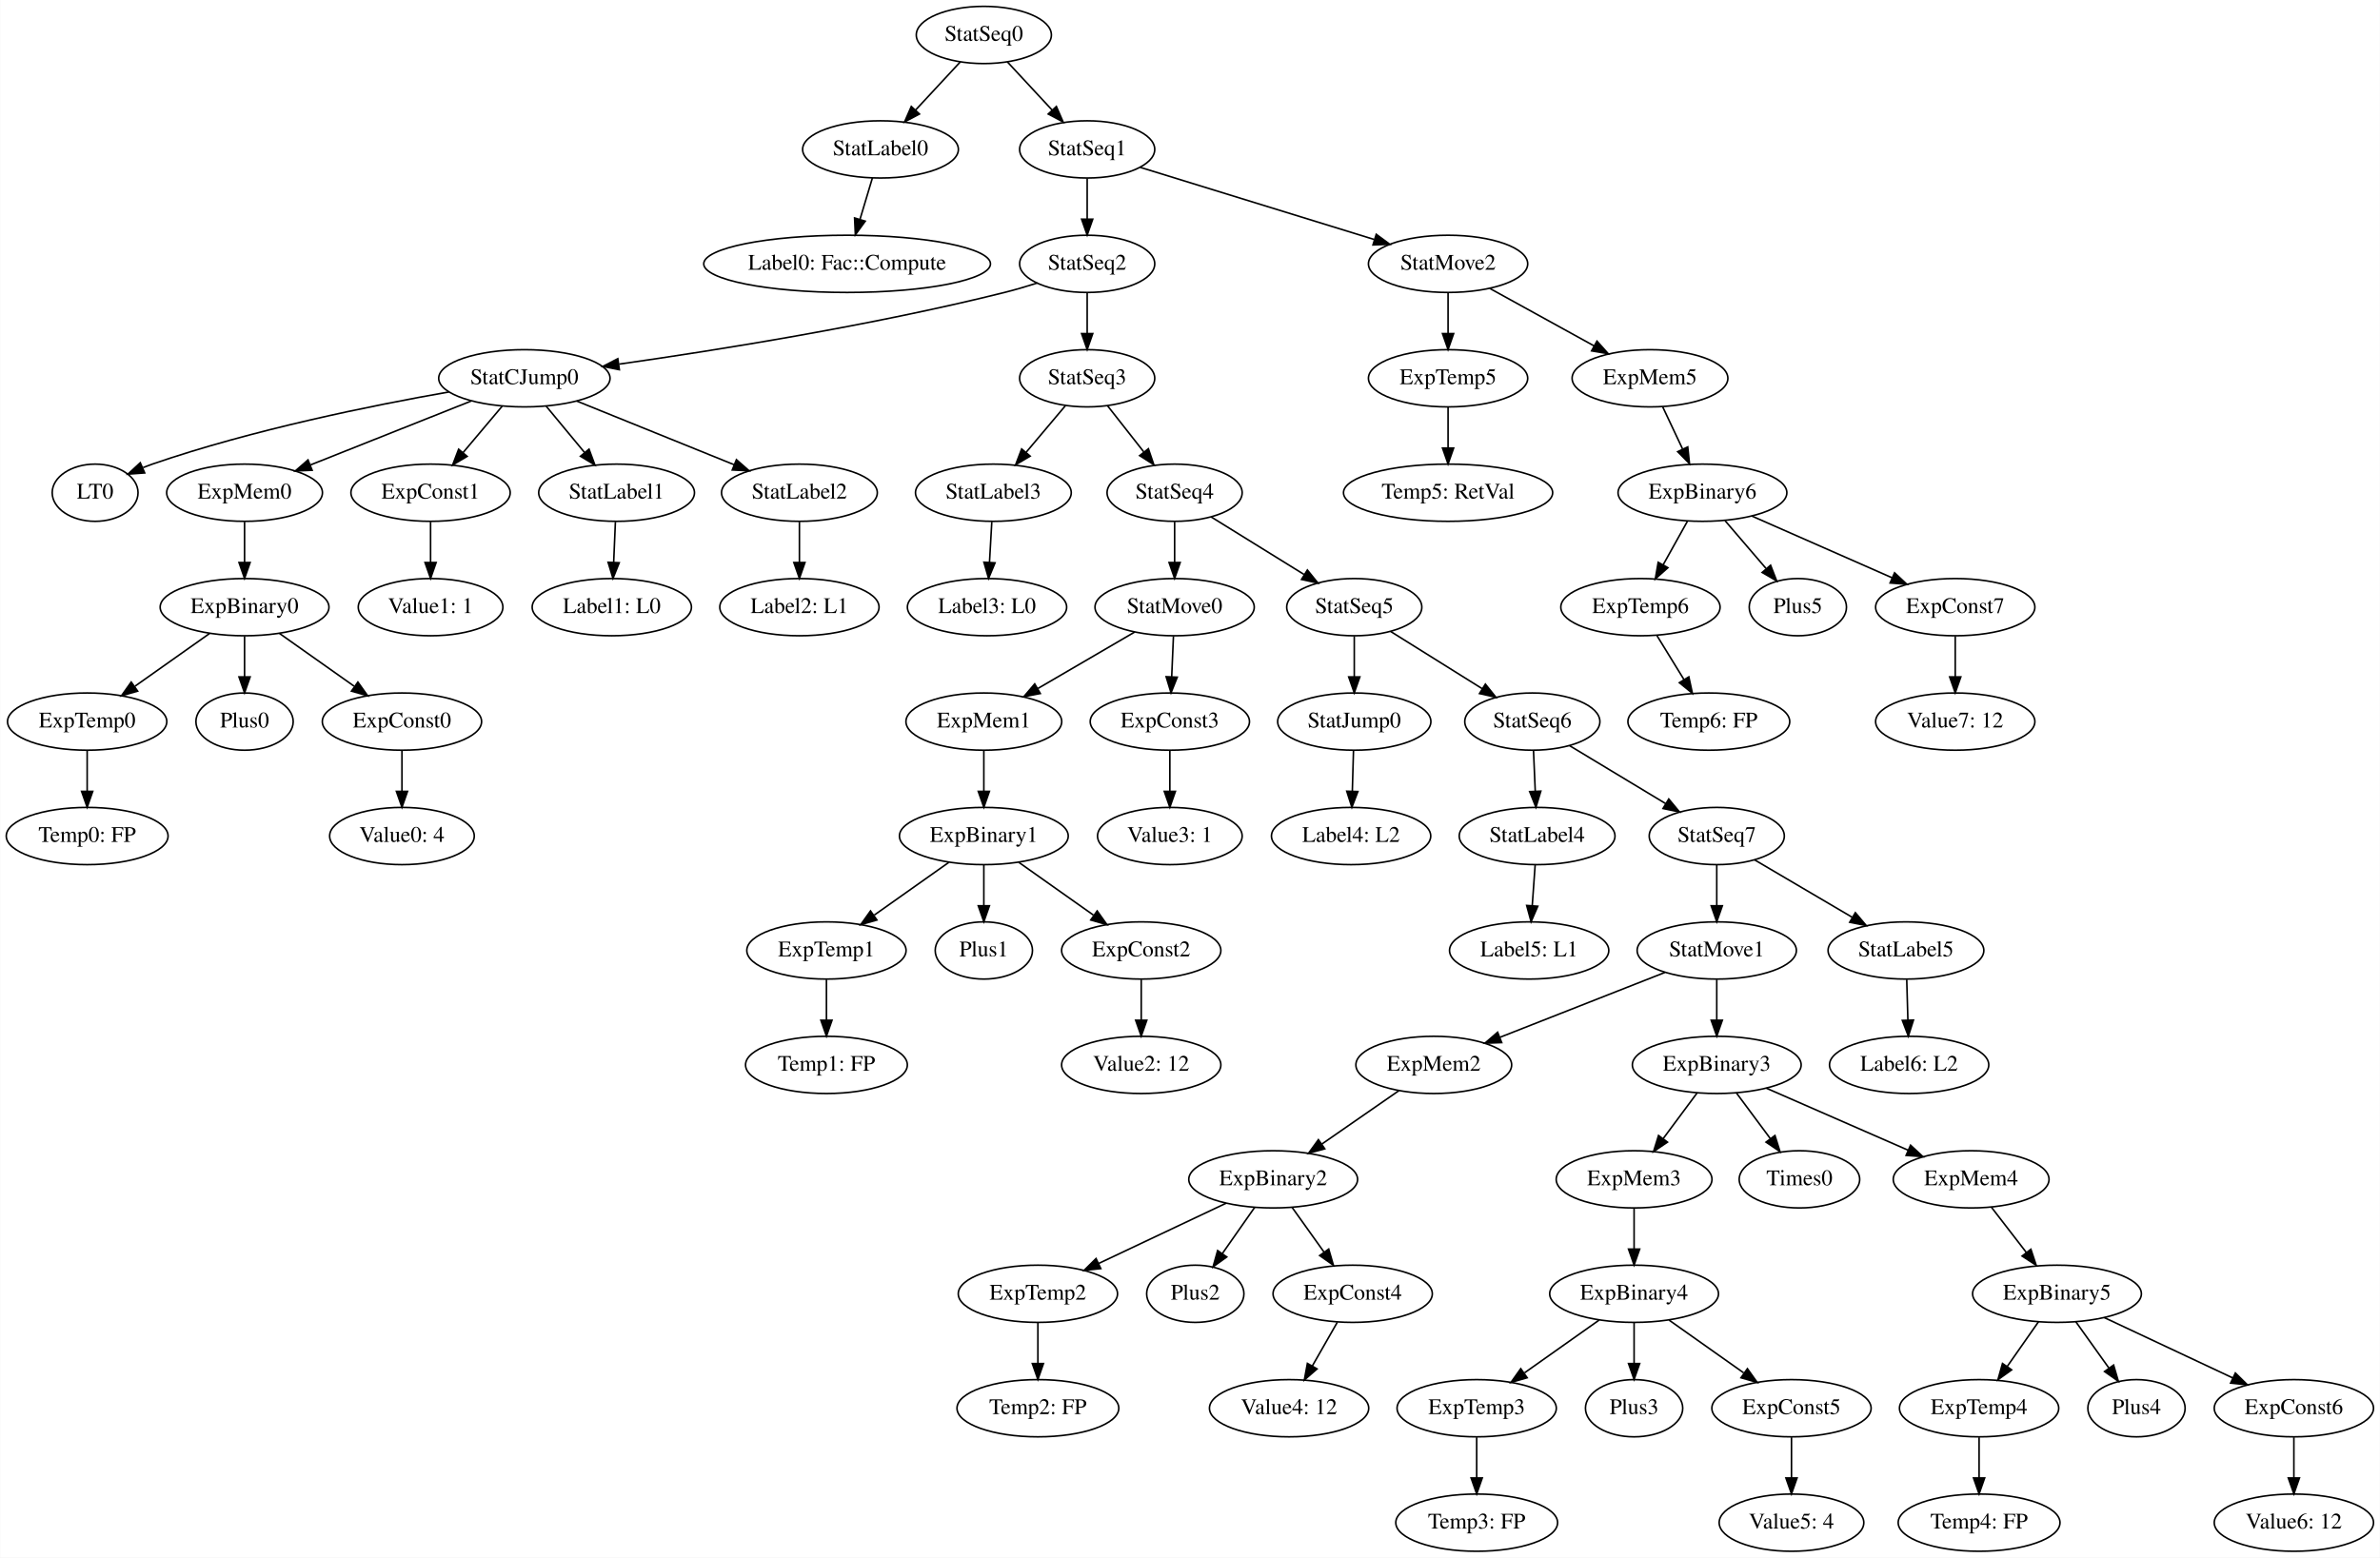
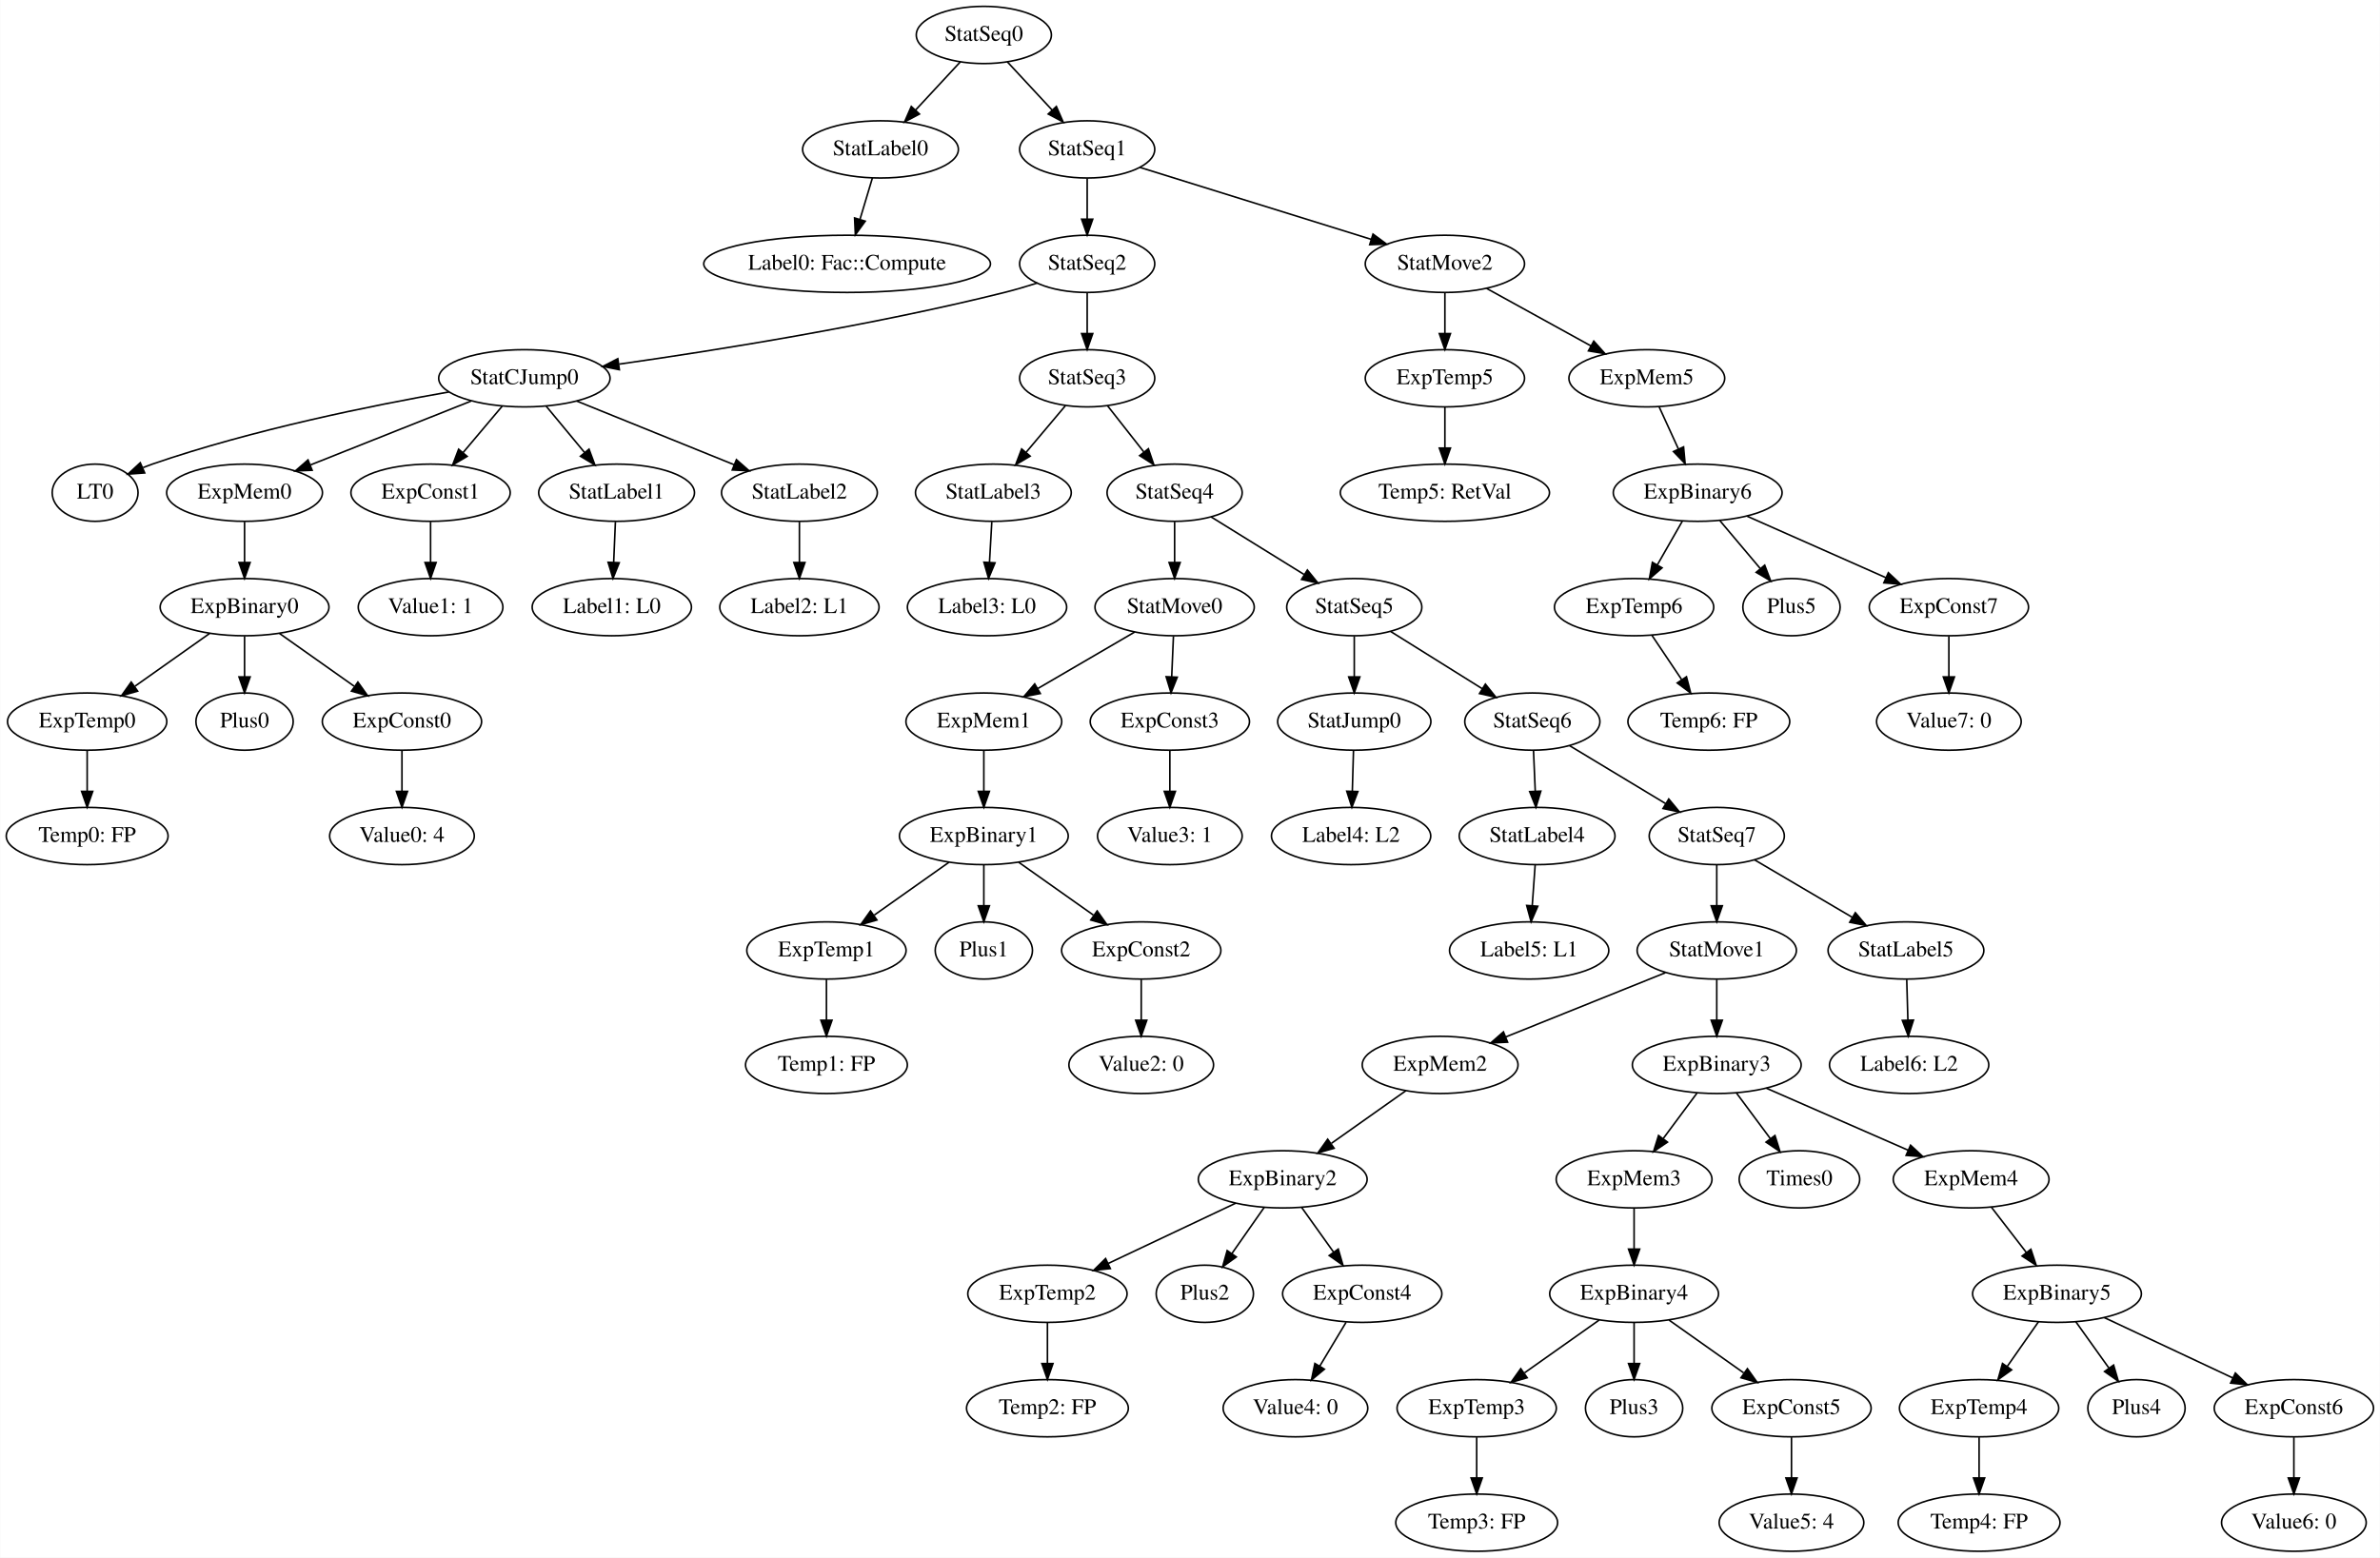
<svg xmlns="http://www.w3.org/2000/svg" width="1497pt" height="980pt" viewBox="0.00 0.00 1496.74 980.00">
  <g id="graph0" class="graph" transform="scale(1 1) rotate(0) translate(4 976)">
    <polygon fill="white" stroke="none" points="-4,4 -4,-976 1492.74,-976 1492.74,4 -4,4" />
    <g id="node1" class="node">
      <ellipse fill="none" stroke="black" cx="325.696" cy="-738" rx="53.891" ry="18" />
      <text text-anchor="middle" x="325.696" y="-734.3" font-family="Times,serif" font-size="14.00">StatCJump0</text>
    </g>
    <g id="node2" class="node">
      <ellipse fill="none" stroke="black" cx="55.696" cy="-666" rx="27" ry="18" />
      <text text-anchor="middle" x="55.696" y="-662.3" font-family="Times,serif" font-size="14.00">LT0</text>
    </g>
    <g id="edge1" class="edge">
      <path fill="none" stroke="black" d="M278.238,-729.393C230.358,-720.993 154.703,-705.72 91.695,-684 89.784,-683.341 87.84,-682.611 85.894,-681.834" />
      <polygon fill="black" stroke="black" points="86.88,-678.447 76.314,-677.679 84.095,-684.869 86.88,-678.447" />
    </g>
    <g id="node3" class="node">
      <ellipse fill="none" stroke="black" cx="149.696" cy="-666" rx="48.993" ry="18" />
      <text text-anchor="middle" x="149.696" y="-662.3" font-family="Times,serif" font-size="14.00">ExpMem0</text>
    </g>
    <g id="edge2" class="edge">
      <path fill="none" stroke="black" d="M292.177,-723.669C263.468,-712.251 222.005,-695.76 191.203,-683.509" />
      <polygon fill="black" stroke="black" points="192.192,-680.136 181.607,-679.692 189.605,-686.64 192.192,-680.136" />
    </g>
    <g id="node4" class="node">
      <ellipse fill="none" stroke="black" cx="266.696" cy="-666" rx="50.091" ry="18" />
      <text text-anchor="middle" x="266.696" y="-662.3" font-family="Times,serif" font-size="14.00">ExpConst1</text>
    </g>
    <g id="edge3" class="edge">
      <path fill="none" stroke="black" d="M311.713,-720.411C304.366,-711.693 295.222,-700.845 287.099,-691.208" />
      <polygon fill="black" stroke="black" points="289.698,-688.861 280.577,-683.47 284.346,-693.372 289.698,-688.861" />
    </g>
    <g id="node5" class="node">
      <ellipse fill="none" stroke="black" cx="383.696" cy="-666" rx="48.993" ry="18" />
      <text text-anchor="middle" x="383.696" y="-662.3" font-family="Times,serif" font-size="14.00">StatLabel1</text>
    </g>
    <g id="edge4" class="edge">
      <path fill="none" stroke="black" d="M339.441,-720.411C346.664,-711.693 355.652,-700.845 363.638,-691.208" />
      <polygon fill="black" stroke="black" points="366.364,-693.403 370.049,-683.47 360.974,-688.937 366.364,-693.403" />
    </g>
    <g id="node6" class="node">
      <ellipse fill="none" stroke="black" cx="498.696" cy="-666" rx="48.993" ry="18" />
      <text text-anchor="middle" x="498.696" y="-662.3" font-family="Times,serif" font-size="14.00">StatLabel2</text>
    </g>
    <g id="edge5" class="edge">
      <path fill="none" stroke="black" d="M358.643,-723.669C386.774,-712.286 427.363,-695.863 457.61,-683.624" />
      <polygon fill="black" stroke="black" points="459.081,-686.805 467.039,-679.809 456.456,-680.316 459.081,-686.805" />
    </g>
    <g id="node41" class="node">
      <ellipse fill="none" stroke="black" cx="149.696" cy="-594" rx="53.091" ry="18" />
      <text text-anchor="middle" x="149.696" y="-590.3" font-family="Times,serif" font-size="14.00">ExpBinary0</text>
    </g>
    <g id="edge40" class="edge">
      <path fill="none" stroke="black" d="M149.696,-647.697C149.696,-639.983 149.696,-630.712 149.696,-622.112" />
      <polygon fill="black" stroke="black" points="153.196,-622.104 149.696,-612.104 146.196,-622.104 153.196,-622.104" />
    </g>
    <g id="node51" class="node">
      <ellipse fill="none" stroke="black" cx="266.696" cy="-594" rx="45.492" ry="18" />
      <text text-anchor="middle" x="266.696" y="-590.3" font-family="Times,serif" font-size="14.00">Value1: 1</text>
    </g>
    <g id="edge44" class="edge">
      <path fill="none" stroke="black" d="M266.696,-647.697C266.696,-639.983 266.696,-630.712 266.696,-622.112" />
      <polygon fill="black" stroke="black" points="270.196,-622.104 266.696,-612.104 263.196,-622.104 270.196,-622.104" />
    </g>
    <g id="node19" class="node">
      <ellipse fill="none" stroke="black" cx="380.696" cy="-594" rx="50.091" ry="18" />
      <text text-anchor="middle" x="380.696" y="-590.3" font-family="Times,serif" font-size="14.00">Label1: L0</text>
    </g>
    <g id="edge13" class="edge">
      <path fill="none" stroke="black" d="M382.954,-647.697C382.623,-639.983 382.226,-630.712 381.857,-622.112" />
      <polygon fill="black" stroke="black" points="385.354,-621.945 381.429,-612.104 378.36,-622.245 385.354,-621.945" />
    </g>
    <g id="node35" class="node">
      <ellipse fill="none" stroke="black" cx="498.696" cy="-594" rx="50.091" ry="18" />
      <text text-anchor="middle" x="498.696" y="-590.3" font-family="Times,serif" font-size="14.00">Label2: L1</text>
    </g>
    <g id="edge28" class="edge">
      <path fill="none" stroke="black" d="M498.696,-647.697C498.696,-639.983 498.696,-630.712 498.696,-622.112" />
      <polygon fill="black" stroke="black" points="502.196,-622.104 498.696,-612.104 495.196,-622.104 502.196,-622.104" />
    </g>
    <g id="node7" class="node">
      <ellipse fill="none" stroke="black" cx="1075.7" cy="-378" rx="50.091" ry="18" />
      <text text-anchor="middle" x="1075.7" y="-374.3" font-family="Times,serif" font-size="14.00">StatMove1</text>
    </g>
    <g id="node8" class="node">
-       <ellipse fill="none" stroke="black" cx="897.696" cy="-306" rx="48.993" ry="18" />
-       <text text-anchor="middle" x="897.696" y="-302.3" font-family="Times,serif" font-size="14.00">ExpMem2</text>
+       <ellipse fill="none" stroke="black" cx="901.696" cy="-306" rx="48.993" ry="18" />
+       <text text-anchor="middle" x="901.696" y="-302.3" font-family="Times,serif" font-size="14.00">ExpMem2</text>
    </g>
    <g id="edge6" class="edge">
-       <path fill="none" stroke="black" d="M1043.05,-364.161C1013.85,-352.679 970.909,-335.792 939.266,-323.348" />
-       <polygon fill="black" stroke="black" points="940.424,-320.042 929.837,-319.64 937.862,-326.557 940.424,-320.042" />
+       <path fill="none" stroke="black" d="M1043.38,-363.998C1015.09,-352.617 973.824,-336.017 943.118,-323.664" />
+       <polygon fill="black" stroke="black" points="944.133,-320.3 933.549,-319.815 941.52,-326.794 944.133,-320.3" />
    </g>
    <g id="node9" class="node">
      <ellipse fill="none" stroke="black" cx="1075.7" cy="-306" rx="53.091" ry="18" />
      <text text-anchor="middle" x="1075.7" y="-302.3" font-family="Times,serif" font-size="14.00">ExpBinary3</text>
    </g>
    <g id="edge7" class="edge">
      <path fill="none" stroke="black" d="M1075.7,-359.697C1075.7,-351.983 1075.7,-342.712 1075.7,-334.112" />
      <polygon fill="black" stroke="black" points="1079.2,-334.104 1075.7,-324.104 1072.2,-334.104 1079.2,-334.104" />
    </g>
    <g id="node20" class="node">
-       <ellipse fill="none" stroke="black" cx="796.696" cy="-234" rx="53.091" ry="18" />
-       <text text-anchor="middle" x="796.696" y="-230.3" font-family="Times,serif" font-size="14.00">ExpBinary2</text>
+       <ellipse fill="none" stroke="black" cx="802.696" cy="-234" rx="53.091" ry="18" />
+       <text text-anchor="middle" x="802.696" y="-230.3" font-family="Times,serif" font-size="14.00">ExpBinary2</text>
    </g>
    <g id="edge14" class="edge">
-       <path fill="none" stroke="black" d="M875.78,-289.811C861.584,-279.972 842.894,-267.019 827.248,-256.175" />
-       <polygon fill="black" stroke="black" points="829.13,-253.221 818.917,-250.401 825.142,-258.974 829.13,-253.221" />
+       <path fill="none" stroke="black" d="M880.214,-289.811C866.523,-280.13 848.568,-267.435 833.386,-256.7" />
+       <polygon fill="black" stroke="black" points="835.006,-253.56 824.821,-250.644 830.965,-259.275 835.006,-253.56" />
    </g>
    <g id="node44" class="node">
      <ellipse fill="none" stroke="black" cx="1235.7" cy="-234" rx="48.993" ry="18" />
      <text text-anchor="middle" x="1235.7" y="-230.3" font-family="Times,serif" font-size="14.00">ExpMem4</text>
    </g>
    <g id="edge68" class="edge">
      <path fill="none" stroke="black" d="M1106.92,-291.337C1132.39,-280.197 1168.51,-264.393 1196.02,-252.358" />
      <polygon fill="black" stroke="black" points="1197.6,-255.487 1205.36,-248.272 1194.79,-249.074 1197.6,-255.487" />
    </g>
    <g id="node72" class="node">
      <ellipse fill="none" stroke="black" cx="1023.7" cy="-234" rx="48.993" ry="18" />
      <text text-anchor="middle" x="1023.7" y="-230.3" font-family="Times,serif" font-size="14.00">ExpMem3</text>
    </g>
    <g id="edge66" class="edge">
      <path fill="none" stroke="black" d="M1063.37,-288.411C1057.03,-279.868 1049.16,-269.278 1042.11,-259.787" />
      <polygon fill="black" stroke="black" points="1044.7,-257.41 1035.93,-251.47 1039.08,-261.585 1044.7,-257.41" />
    </g>
    <g id="node73" class="node">
      <ellipse fill="none" stroke="black" cx="1127.7" cy="-234" rx="37.894" ry="18" />
      <text text-anchor="middle" x="1127.7" y="-230.3" font-family="Times,serif" font-size="14.00">Times0</text>
    </g>
    <g id="edge67" class="edge">
      <path fill="none" stroke="black" d="M1088.02,-288.411C1094.37,-279.868 1102.23,-269.278 1109.28,-259.787" />
      <polygon fill="black" stroke="black" points="1112.31,-261.585 1115.46,-251.47 1106.69,-257.41 1112.31,-261.585" />
    </g>
    <g id="node10" class="node">
      <ellipse fill="none" stroke="black" cx="731.696" cy="-522" rx="50.091" ry="18" />
      <text text-anchor="middle" x="731.696" y="-518.3" font-family="Times,serif" font-size="14.00">ExpConst3</text>
    </g>
    <g id="node11" class="node">
      <ellipse fill="none" stroke="black" cx="731.696" cy="-450" rx="45.492" ry="18" />
      <text text-anchor="middle" x="731.696" y="-446.3" font-family="Times,serif" font-size="14.00">Value3: 1</text>
    </g>
    <g id="edge8" class="edge">
      <path fill="none" stroke="black" d="M731.696,-503.697C731.696,-495.983 731.696,-486.712 731.696,-478.112" />
      <polygon fill="black" stroke="black" points="735.196,-478.104 731.696,-468.104 728.196,-478.104 735.196,-478.104" />
    </g>
    <g id="node12" class="node">
-       <ellipse fill="none" stroke="black" cx="1225.7" cy="-594" rx="50.091" ry="18" />
-       <text text-anchor="middle" x="1225.7" y="-590.3" font-family="Times,serif" font-size="14.00">ExpConst7</text>
+       <ellipse fill="none" stroke="black" cx="1221.7" cy="-594" rx="50.091" ry="18" />
+       <text text-anchor="middle" x="1221.7" y="-590.3" font-family="Times,serif" font-size="14.00">ExpConst7</text>
    </g>
    <g id="node13" class="node">
-       <ellipse fill="none" stroke="black" cx="1225.7" cy="-522" rx="50.091" ry="18" />
-       <text text-anchor="middle" x="1225.7" y="-518.3" font-family="Times,serif" font-size="14.00">Value7: 12</text>
+       <ellipse fill="none" stroke="black" cx="1221.7" cy="-522" rx="45.492" ry="18" />
+       <text text-anchor="middle" x="1221.7" y="-518.3" font-family="Times,serif" font-size="14.00">Value7: 0</text>
    </g>
    <g id="edge9" class="edge">
-       <path fill="none" stroke="black" d="M1225.7,-575.697C1225.7,-567.983 1225.7,-558.712 1225.7,-550.112" />
-       <polygon fill="black" stroke="black" points="1229.2,-550.104 1225.7,-540.104 1222.2,-550.104 1229.2,-550.104" />
+       <path fill="none" stroke="black" d="M1221.7,-575.697C1221.7,-567.983 1221.7,-558.712 1221.7,-550.112" />
+       <polygon fill="black" stroke="black" points="1225.2,-550.104 1221.7,-540.104 1218.2,-550.104 1225.2,-550.104" />
    </g>
    <g id="node14" class="node">
      <ellipse fill="none" stroke="black" cx="734.696" cy="-666" rx="42.494" ry="18" />
      <text text-anchor="middle" x="734.696" y="-662.3" font-family="Times,serif" font-size="14.00">StatSeq4</text>
    </g>
    <g id="node15" class="node">
      <ellipse fill="none" stroke="black" cx="734.696" cy="-594" rx="50.091" ry="18" />
      <text text-anchor="middle" x="734.696" y="-590.3" font-family="Times,serif" font-size="14.00">StatMove0</text>
    </g>
    <g id="edge10" class="edge">
      <path fill="none" stroke="black" d="M734.696,-647.697C734.696,-639.983 734.696,-630.712 734.696,-622.112" />
      <polygon fill="black" stroke="black" points="738.196,-622.104 734.696,-612.104 731.196,-622.104 738.196,-622.104" />
    </g>
    <g id="node16" class="node">
      <ellipse fill="none" stroke="black" cx="847.696" cy="-594" rx="42.494" ry="18" />
      <text text-anchor="middle" x="847.696" y="-590.3" font-family="Times,serif" font-size="14.00">StatSeq5</text>
    </g>
    <g id="edge11" class="edge">
      <path fill="none" stroke="black" d="M757.563,-650.834C774.411,-640.398 797.532,-626.075 816.138,-614.549" />
      <polygon fill="black" stroke="black" points="818.204,-617.386 824.862,-609.144 814.518,-611.435 818.204,-617.386" />
    </g>
    <g id="edge16" class="edge">
      <path fill="none" stroke="black" d="M733.954,-575.697C733.623,-567.983 733.226,-558.712 732.857,-550.112" />
      <polygon fill="black" stroke="black" points="736.354,-549.945 732.429,-540.104 729.36,-550.245 736.354,-549.945" />
    </g>
    <g id="node21" class="node">
      <ellipse fill="none" stroke="black" cx="614.696" cy="-522" rx="48.993" ry="18" />
      <text text-anchor="middle" x="614.696" y="-518.3" font-family="Times,serif" font-size="14.00">ExpMem1</text>
    </g>
    <g id="edge15" class="edge">
      <path fill="none" stroke="black" d="M709.54,-578.326C691.859,-568.012 668.001,-554.095 648.638,-542.8" />
      <polygon fill="black" stroke="black" points="650.22,-539.671 639.818,-537.655 646.693,-545.717 650.22,-539.671" />
    </g>
    <g id="node17" class="node">
      <ellipse fill="none" stroke="black" cx="847.696" cy="-522" rx="48.192" ry="18" />
      <text text-anchor="middle" x="847.696" y="-518.3" font-family="Times,serif" font-size="14.00">StatJump0</text>
    </g>
    <g id="edge25" class="edge">
      <path fill="none" stroke="black" d="M847.696,-575.697C847.696,-567.983 847.696,-558.712 847.696,-550.112" />
      <polygon fill="black" stroke="black" points="851.196,-550.104 847.696,-540.104 844.196,-550.104 851.196,-550.104" />
    </g>
    <g id="node32" class="node">
      <ellipse fill="none" stroke="black" cx="959.696" cy="-522" rx="42.494" ry="18" />
      <text text-anchor="middle" x="959.696" y="-518.3" font-family="Times,serif" font-size="14.00">StatSeq6</text>
    </g>
    <g id="edge26" class="edge">
      <path fill="none" stroke="black" d="M870.631,-578.666C887.24,-568.285 909.896,-554.125 928.2,-542.685" />
      <polygon fill="black" stroke="black" points="930.166,-545.583 936.791,-537.315 926.456,-539.647 930.166,-545.583" />
    </g>
    <g id="node18" class="node">
      <ellipse fill="none" stroke="black" cx="845.696" cy="-450" rx="50.091" ry="18" />
      <text text-anchor="middle" x="845.696" y="-446.3" font-family="Times,serif" font-size="14.00">Label4: L2</text>
    </g>
    <g id="edge12" class="edge">
      <path fill="none" stroke="black" d="M847.201,-503.697C846.981,-495.983 846.716,-486.712 846.47,-478.112" />
      <polygon fill="black" stroke="black" points="849.968,-478 846.184,-468.104 842.971,-478.2 849.968,-478" />
    </g>
    <g id="node55" class="node">
-       <ellipse fill="none" stroke="black" cx="648.696" cy="-162" rx="50.091" ry="18" />
-       <text text-anchor="middle" x="648.696" y="-158.3" font-family="Times,serif" font-size="14.00">ExpTemp2</text>
+       <ellipse fill="none" stroke="black" cx="654.696" cy="-162" rx="50.091" ry="18" />
+       <text text-anchor="middle" x="654.696" y="-158.3" font-family="Times,serif" font-size="14.00">ExpTemp2</text>
    </g>
    <g id="edge53" class="edge">
-       <path fill="none" stroke="black" d="M767.101,-219.003C744.063,-208.106 711.912,-192.9 686.926,-181.082" />
-       <polygon fill="black" stroke="black" points="688.271,-177.846 677.734,-176.734 685.278,-184.174 688.271,-177.846" />
+       <path fill="none" stroke="black" d="M773.101,-219.003C750.063,-208.106 717.912,-192.9 692.926,-181.082" />
+       <polygon fill="black" stroke="black" points="694.271,-177.846 683.734,-176.734 691.278,-184.174 694.271,-177.846" />
    </g>
    <g id="node59" class="node">
-       <ellipse fill="none" stroke="black" cx="747.696" cy="-162" rx="30.595" ry="18" />
-       <text text-anchor="middle" x="747.696" y="-158.3" font-family="Times,serif" font-size="14.00">Plus2</text>
+       <ellipse fill="none" stroke="black" cx="753.696" cy="-162" rx="30.595" ry="18" />
+       <text text-anchor="middle" x="753.696" y="-158.3" font-family="Times,serif" font-size="14.00">Plus2</text>
    </g>
    <g id="edge54" class="edge">
-       <path fill="none" stroke="black" d="M785.083,-216.411C779.016,-207.744 771.475,-196.971 764.758,-187.375" />
-       <polygon fill="black" stroke="black" points="767.489,-185.173 758.887,-178.988 761.755,-189.188 767.489,-185.173" />
+       <path fill="none" stroke="black" d="M791.083,-216.411C785.016,-207.744 777.475,-196.971 770.758,-187.375" />
+       <polygon fill="black" stroke="black" points="773.489,-185.173 764.887,-178.988 767.755,-189.188 773.489,-185.173" />
    </g>
    <g id="node60" class="node">
-       <ellipse fill="none" stroke="black" cx="846.696" cy="-162" rx="50.091" ry="18" />
-       <text text-anchor="middle" x="846.696" y="-158.3" font-family="Times,serif" font-size="14.00">ExpConst4</text>
+       <ellipse fill="none" stroke="black" cx="852.696" cy="-162" rx="50.091" ry="18" />
+       <text text-anchor="middle" x="852.696" y="-158.3" font-family="Times,serif" font-size="14.00">ExpConst4</text>
    </g>
    <g id="edge55" class="edge">
-       <path fill="none" stroke="black" d="M808.545,-216.411C814.559,-207.992 821.992,-197.585 828.695,-188.201" />
-       <polygon fill="black" stroke="black" points="831.62,-190.128 834.584,-179.956 825.923,-186.059 831.62,-190.128" />
+       <path fill="none" stroke="black" d="M814.545,-216.411C820.559,-207.992 827.992,-197.585 834.695,-188.201" />
+       <polygon fill="black" stroke="black" points="837.62,-190.128 840.584,-179.956 831.923,-186.059 837.62,-190.128" />
    </g>
    <g id="node40" class="node">
      <ellipse fill="none" stroke="black" cx="614.696" cy="-450" rx="53.091" ry="18" />
      <text text-anchor="middle" x="614.696" y="-446.3" font-family="Times,serif" font-size="14.00">ExpBinary1</text>
    </g>
    <g id="edge32" class="edge">
      <path fill="none" stroke="black" d="M614.696,-503.697C614.696,-495.983 614.696,-486.712 614.696,-478.112" />
      <polygon fill="black" stroke="black" points="618.196,-478.104 614.696,-468.104 611.196,-478.104 618.196,-478.104" />
    </g>
    <g id="node22" class="node">
      <ellipse fill="none" stroke="black" cx="679.696" cy="-738" rx="42.494" ry="18" />
      <text text-anchor="middle" x="679.696" y="-734.3" font-family="Times,serif" font-size="14.00">StatSeq3</text>
    </g>
    <g id="edge18" class="edge">
      <path fill="none" stroke="black" d="M692.452,-720.765C699.226,-712.143 707.695,-701.365 715.267,-691.727" />
      <polygon fill="black" stroke="black" points="718.2,-693.659 721.626,-683.633 712.696,-689.334 718.2,-693.659" />
    </g>
    <g id="node23" class="node">
      <ellipse fill="none" stroke="black" cx="620.696" cy="-666" rx="48.993" ry="18" />
      <text text-anchor="middle" x="620.696" y="-662.3" font-family="Times,serif" font-size="14.00">StatLabel3</text>
    </g>
    <g id="edge17" class="edge">
      <path fill="none" stroke="black" d="M666.011,-720.765C658.671,-712.056 649.476,-701.147 641.291,-691.435" />
      <polygon fill="black" stroke="black" points="643.836,-689.024 634.715,-683.633 638.484,-693.535 643.836,-689.024" />
    </g>
    <g id="node64" class="node">
      <ellipse fill="none" stroke="black" cx="616.696" cy="-594" rx="50.091" ry="18" />
      <text text-anchor="middle" x="616.696" y="-590.3" font-family="Times,serif" font-size="14.00">Label3: L0</text>
    </g>
    <g id="edge58" class="edge">
      <path fill="none" stroke="black" d="M619.707,-647.697C619.266,-639.983 618.736,-630.712 618.245,-622.112" />
      <polygon fill="black" stroke="black" points="621.738,-621.888 617.673,-612.104 614.749,-622.288 621.738,-621.888" />
    </g>
    <g id="node24" class="node">
      <ellipse fill="none" stroke="black" cx="515.696" cy="-378" rx="50.091" ry="18" />
      <text text-anchor="middle" x="515.696" y="-374.3" font-family="Times,serif" font-size="14.00">ExpTemp1</text>
    </g>
    <g id="node25" class="node">
      <ellipse fill="none" stroke="black" cx="515.696" cy="-306" rx="50.892" ry="18" />
      <text text-anchor="middle" x="515.696" y="-302.3" font-family="Times,serif" font-size="14.00">Temp1: FP</text>
    </g>
    <g id="edge19" class="edge">
      <path fill="none" stroke="black" d="M515.696,-359.697C515.696,-351.983 515.696,-342.712 515.696,-334.112" />
      <polygon fill="black" stroke="black" points="519.196,-334.104 515.696,-324.104 512.196,-334.104 519.196,-334.104" />
    </g>
    <g id="node26" class="node">
      <ellipse fill="none" stroke="black" cx="614.696" cy="-954" rx="42.494" ry="18" />
      <text text-anchor="middle" x="614.696" y="-950.3" font-family="Times,serif" font-size="14.00">StatSeq0</text>
    </g>
    <g id="node27" class="node">
      <ellipse fill="none" stroke="black" cx="549.696" cy="-882" rx="48.993" ry="18" />
      <text text-anchor="middle" x="549.696" y="-878.3" font-family="Times,serif" font-size="14.00">StatLabel0</text>
    </g>
    <g id="edge20" class="edge">
      <path fill="none" stroke="black" d="M599.946,-937.116C591.589,-928.116 580.972,-916.682 571.653,-906.646" />
      <polygon fill="black" stroke="black" points="574.207,-904.253 564.838,-899.307 569.077,-909.017 574.207,-904.253" />
    </g>
    <g id="node28" class="node">
      <ellipse fill="none" stroke="black" cx="679.696" cy="-882" rx="42.494" ry="18" />
      <text text-anchor="middle" x="679.696" y="-878.3" font-family="Times,serif" font-size="14.00">StatSeq1</text>
    </g>
    <g id="edge21" class="edge">
      <path fill="none" stroke="black" d="M629.445,-937.116C637.802,-928.116 648.419,-916.682 657.738,-906.646" />
      <polygon fill="black" stroke="black" points="660.314,-909.017 664.553,-899.307 655.184,-904.253 660.314,-909.017" />
    </g>
    <g id="node58" class="node">
      <ellipse fill="none" stroke="black" cx="528.696" cy="-810" rx="90.184" ry="18" />
      <text text-anchor="middle" x="528.696" y="-806.3" font-family="Times,serif" font-size="14.00">Label0: Fac::Compute</text>
    </g>
    <g id="edge52" class="edge">
      <path fill="none" stroke="black" d="M544.612,-864.055C542.274,-856.261 539.442,-846.822 536.819,-838.079" />
      <polygon fill="black" stroke="black" points="540.104,-836.848 533.878,-828.275 533.399,-838.859 540.104,-836.848" />
    </g>
    <g id="node29" class="node">
      <ellipse fill="none" stroke="black" cx="679.696" cy="-810" rx="42.494" ry="18" />
      <text text-anchor="middle" x="679.696" y="-806.3" font-family="Times,serif" font-size="14.00">StatSeq2</text>
    </g>
    <g id="edge45" class="edge">
      <path fill="none" stroke="black" d="M679.696,-863.697C679.696,-855.983 679.696,-846.712 679.696,-838.112" />
      <polygon fill="black" stroke="black" points="683.196,-838.104 679.696,-828.104 676.196,-838.104 683.196,-838.104" />
    </g>
    <g id="node52" class="node">
-       <ellipse fill="none" stroke="black" cx="906.696" cy="-810" rx="50.091" ry="18" />
-       <text text-anchor="middle" x="906.696" y="-806.3" font-family="Times,serif" font-size="14.00">StatMove2</text>
+       <ellipse fill="none" stroke="black" cx="904.696" cy="-810" rx="50.091" ry="18" />
+       <text text-anchor="middle" x="904.696" y="-806.3" font-family="Times,serif" font-size="14.00">StatMove2</text>
    </g>
    <g id="edge46" class="edge">
-       <path fill="none" stroke="black" d="M713.19,-870.671C752.091,-858.675 816.505,-838.812 860.231,-825.328" />
-       <polygon fill="black" stroke="black" points="861.526,-828.592 870.051,-822.3 859.463,-821.902 861.526,-828.592" />
+       <path fill="none" stroke="black" d="M712.895,-870.671C751.34,-858.711 814.924,-838.929 858.257,-825.447" />
+       <polygon fill="black" stroke="black" points="859.485,-828.731 867.994,-822.418 857.405,-822.047 859.485,-828.731" />
    </g>
    <g id="edge22" class="edge">
      <path fill="none" stroke="black" d="M648.281,-797.935C641.541,-795.785 634.422,-793.681 627.696,-792 544.58,-771.233 446.611,-755.63 385.313,-746.906" />
      <polygon fill="black" stroke="black" points="385.443,-743.39 375.053,-745.461 384.467,-750.321 385.443,-743.39" />
    </g>
    <g id="edge23" class="edge">
      <path fill="none" stroke="black" d="M679.696,-791.697C679.696,-783.983 679.696,-774.712 679.696,-766.112" />
      <polygon fill="black" stroke="black" points="683.196,-766.104 679.696,-756.104 676.196,-766.104 683.196,-766.104" />
    </g>
    <g id="node30" class="node">
      <ellipse fill="none" stroke="black" cx="50.696" cy="-522" rx="50.091" ry="18" />
      <text text-anchor="middle" x="50.696" y="-518.3" font-family="Times,serif" font-size="14.00">ExpTemp0</text>
    </g>
    <g id="node31" class="node">
      <ellipse fill="none" stroke="black" cx="50.696" cy="-450" rx="50.892" ry="18" />
      <text text-anchor="middle" x="50.696" y="-446.3" font-family="Times,serif" font-size="14.00">Temp0: FP</text>
    </g>
    <g id="edge24" class="edge">
      <path fill="none" stroke="black" d="M50.696,-503.697C50.696,-495.983 50.696,-486.712 50.696,-478.112" />
      <polygon fill="black" stroke="black" points="54.196,-478.104 50.696,-468.104 47.196,-478.104 54.196,-478.104" />
    </g>
    <g id="node33" class="node">
      <ellipse fill="none" stroke="black" cx="962.696" cy="-450" rx="48.993" ry="18" />
      <text text-anchor="middle" x="962.696" y="-446.3" font-family="Times,serif" font-size="14.00">StatLabel4</text>
    </g>
    <g id="edge47" class="edge">
      <path fill="none" stroke="black" d="M960.437,-503.697C960.768,-495.983 961.165,-486.712 961.534,-478.112" />
      <polygon fill="black" stroke="black" points="965.031,-478.245 961.962,-468.104 958.037,-477.945 965.031,-478.245" />
    </g>
    <g id="node36" class="node">
      <ellipse fill="none" stroke="black" cx="1075.7" cy="-450" rx="42.494" ry="18" />
      <text text-anchor="middle" x="1075.7" y="-446.3" font-family="Times,serif" font-size="14.00">StatSeq7</text>
    </g>
    <g id="edge48" class="edge">
      <path fill="none" stroke="black" d="M983.17,-506.834C1000.54,-496.35 1024.42,-481.944 1043.56,-470.392" />
      <polygon fill="black" stroke="black" points="1045.5,-473.308 1052.26,-465.144 1041.89,-467.315 1045.5,-473.308" />
    </g>
    <g id="node34" class="node">
      <ellipse fill="none" stroke="black" cx="957.696" cy="-378" rx="50.091" ry="18" />
      <text text-anchor="middle" x="957.696" y="-374.3" font-family="Times,serif" font-size="14.00">Label5: L1</text>
    </g>
    <g id="edge27" class="edge">
      <path fill="none" stroke="black" d="M961.46,-431.697C960.909,-423.983 960.246,-414.712 959.632,-406.112" />
      <polygon fill="black" stroke="black" points="963.121,-405.83 958.917,-396.104 956.139,-406.328 963.121,-405.83" />
    </g>
    <g id="edge29" class="edge">
      <path fill="none" stroke="black" d="M1075.7,-431.697C1075.7,-423.983 1075.7,-414.712 1075.7,-406.112" />
      <polygon fill="black" stroke="black" points="1079.2,-406.104 1075.7,-396.104 1072.2,-406.104 1079.2,-406.104" />
    </g>
    <g id="node37" class="node">
      <ellipse fill="none" stroke="black" cx="1194.7" cy="-378" rx="48.993" ry="18" />
      <text text-anchor="middle" x="1194.7" y="-374.3" font-family="Times,serif" font-size="14.00">StatLabel5</text>
    </g>
    <g id="edge30" class="edge">
      <path fill="none" stroke="black" d="M1099.49,-435.003C1117.14,-424.623 1141.43,-410.333 1161.06,-398.785" />
      <polygon fill="black" stroke="black" points="1162.87,-401.784 1169.71,-393.697 1159.32,-395.75 1162.87,-401.784" />
    </g>
    <g id="node63" class="node">
      <ellipse fill="none" stroke="black" cx="1196.7" cy="-306" rx="50.091" ry="18" />
      <text text-anchor="middle" x="1196.7" y="-302.3" font-family="Times,serif" font-size="14.00">Label6: L2</text>
    </g>
    <g id="edge57" class="edge">
      <path fill="none" stroke="black" d="M1195.19,-359.697C1195.41,-351.983 1195.68,-342.712 1195.92,-334.112" />
      <polygon fill="black" stroke="black" points="1199.42,-334.2 1196.21,-324.104 1192.42,-334 1199.42,-334.2" />
    </g>
    <g id="node38" class="node">
      <ellipse fill="none" stroke="black" cx="1438.7" cy="-90" rx="50.091" ry="18" />
      <text text-anchor="middle" x="1438.7" y="-86.3" font-family="Times,serif" font-size="14.00">ExpConst6</text>
    </g>
    <g id="node39" class="node">
-       <ellipse fill="none" stroke="black" cx="1438.7" cy="-18" rx="50.091" ry="18" />
-       <text text-anchor="middle" x="1438.7" y="-14.3" font-family="Times,serif" font-size="14.00">Value6: 12</text>
+       <ellipse fill="none" stroke="black" cx="1438.7" cy="-18" rx="45.492" ry="18" />
+       <text text-anchor="middle" x="1438.7" y="-14.3" font-family="Times,serif" font-size="14.00">Value6: 0</text>
    </g>
    <g id="edge31" class="edge">
      <path fill="none" stroke="black" d="M1438.7,-71.697C1438.7,-63.983 1438.7,-54.712 1438.7,-46.112" />
      <polygon fill="black" stroke="black" points="1442.2,-46.104 1438.7,-36.104 1435.2,-46.104 1442.2,-46.104" />
    </g>
    <g id="edge37" class="edge">
      <path fill="none" stroke="black" d="M592.724,-433.465C578.915,-423.7 560.914,-410.972 545.786,-400.276" />
      <polygon fill="black" stroke="black" points="547.451,-397.167 537.265,-394.251 543.409,-402.882 547.451,-397.167" />
    </g>
    <g id="node46" class="node">
      <ellipse fill="none" stroke="black" cx="614.696" cy="-378" rx="30.595" ry="18" />
      <text text-anchor="middle" x="614.696" y="-374.3" font-family="Times,serif" font-size="14.00">Plus1</text>
    </g>
    <g id="edge38" class="edge">
      <path fill="none" stroke="black" d="M614.696,-431.697C614.696,-423.983 614.696,-414.712 614.696,-406.112" />
      <polygon fill="black" stroke="black" points="618.196,-406.104 614.696,-396.104 611.196,-406.104 618.196,-406.104" />
    </g>
    <g id="node47" class="node">
      <ellipse fill="none" stroke="black" cx="713.696" cy="-378" rx="50.091" ry="18" />
      <text text-anchor="middle" x="713.696" y="-374.3" font-family="Times,serif" font-size="14.00">ExpConst2</text>
    </g>
    <g id="edge39" class="edge">
      <path fill="none" stroke="black" d="M636.667,-433.465C650.476,-423.7 668.477,-410.972 683.605,-400.276" />
      <polygon fill="black" stroke="black" points="685.982,-402.882 692.126,-394.251 681.94,-397.167 685.982,-402.882" />
    </g>
    <g id="edge33" class="edge">
      <path fill="none" stroke="black" d="M127.724,-577.465C113.915,-567.7 95.914,-554.972 80.786,-544.276" />
      <polygon fill="black" stroke="black" points="82.451,-541.167 72.265,-538.251 78.409,-546.882 82.451,-541.167" />
    </g>
    <g id="node42" class="node">
      <ellipse fill="none" stroke="black" cx="149.696" cy="-522" rx="30.595" ry="18" />
      <text text-anchor="middle" x="149.696" y="-518.3" font-family="Times,serif" font-size="14.00">Plus0</text>
    </g>
    <g id="edge34" class="edge">
      <path fill="none" stroke="black" d="M149.696,-575.697C149.696,-567.983 149.696,-558.712 149.696,-550.112" />
      <polygon fill="black" stroke="black" points="153.196,-550.104 149.696,-540.104 146.196,-550.104 153.196,-550.104" />
    </g>
    <g id="node43" class="node">
      <ellipse fill="none" stroke="black" cx="248.696" cy="-522" rx="50.091" ry="18" />
      <text text-anchor="middle" x="248.696" y="-518.3" font-family="Times,serif" font-size="14.00">ExpConst0</text>
    </g>
    <g id="edge35" class="edge">
      <path fill="none" stroke="black" d="M171.667,-577.465C185.476,-567.7 203.477,-554.972 218.605,-544.276" />
      <polygon fill="black" stroke="black" points="220.982,-546.882 227.126,-538.251 216.94,-541.167 220.982,-546.882" />
    </g>
    <g id="node66" class="node">
      <ellipse fill="none" stroke="black" cx="248.696" cy="-450" rx="45.492" ry="18" />
      <text text-anchor="middle" x="248.696" y="-446.3" font-family="Times,serif" font-size="14.00">Value0: 4</text>
    </g>
    <g id="edge60" class="edge">
      <path fill="none" stroke="black" d="M248.696,-503.697C248.696,-495.983 248.696,-486.712 248.696,-478.112" />
      <polygon fill="black" stroke="black" points="252.196,-478.104 248.696,-468.104 245.196,-478.104 252.196,-478.104" />
    </g>
    <g id="node45" class="node">
      <ellipse fill="none" stroke="black" cx="1289.7" cy="-162" rx="53.091" ry="18" />
      <text text-anchor="middle" x="1289.7" y="-158.3" font-family="Times,serif" font-size="14.00">ExpBinary5</text>
    </g>
    <g id="edge36" class="edge">
      <path fill="none" stroke="black" d="M1248.49,-216.411C1255.05,-207.906 1263.18,-197.372 1270.48,-187.914" />
      <polygon fill="black" stroke="black" points="1273.28,-190.012 1276.61,-179.956 1267.74,-185.736 1273.28,-190.012" />
    </g>
    <g id="edge73" class="edge">
      <path fill="none" stroke="black" d="M1319.49,-147.003C1342.68,-136.106 1375.05,-120.9 1400.21,-109.082" />
      <polygon fill="black" stroke="black" points="1401.9,-112.155 1409.46,-104.734 1398.92,-105.819 1401.9,-112.155" />
    </g>
    <g id="node74" class="node">
      <ellipse fill="none" stroke="black" cx="1240.7" cy="-90" rx="50.091" ry="18" />
      <text text-anchor="middle" x="1240.7" y="-86.3" font-family="Times,serif" font-size="14.00">ExpTemp4</text>
    </g>
    <g id="edge71" class="edge">
      <path fill="none" stroke="black" d="M1278.08,-144.411C1272.19,-135.992 1264.9,-125.585 1258.34,-116.201" />
      <polygon fill="black" stroke="black" points="1261.17,-114.141 1252.56,-107.956 1255.43,-118.156 1261.17,-114.141" />
    </g>
    <g id="node76" class="node">
      <ellipse fill="none" stroke="black" cx="1339.7" cy="-90" rx="30.595" ry="18" />
      <text text-anchor="middle" x="1339.7" y="-86.3" font-family="Times,serif" font-size="14.00">Plus4</text>
    </g>
    <g id="edge72" class="edge">
      <path fill="none" stroke="black" d="M1301.54,-144.411C1307.74,-135.744 1315.43,-124.971 1322.28,-115.375" />
      <polygon fill="black" stroke="black" points="1325.31,-117.16 1328.28,-106.988 1319.61,-113.091 1325.31,-117.16" />
    </g>
    <g id="node71" class="node">
-       <ellipse fill="none" stroke="black" cx="713.696" cy="-306" rx="50.091" ry="18" />
-       <text text-anchor="middle" x="713.696" y="-302.3" font-family="Times,serif" font-size="14.00">Value2: 12</text>
+       <ellipse fill="none" stroke="black" cx="713.696" cy="-306" rx="45.492" ry="18" />
+       <text text-anchor="middle" x="713.696" y="-302.3" font-family="Times,serif" font-size="14.00">Value2: 0</text>
    </g>
    <g id="edge65" class="edge">
      <path fill="none" stroke="black" d="M713.696,-359.697C713.696,-351.983 713.696,-342.712 713.696,-334.112" />
      <polygon fill="black" stroke="black" points="717.196,-334.104 713.696,-324.104 710.196,-334.104 717.196,-334.104" />
    </g>
    <g id="node48" class="node">
-       <ellipse fill="none" stroke="black" cx="1066.7" cy="-666" rx="53.091" ry="18" />
-       <text text-anchor="middle" x="1066.7" y="-662.3" font-family="Times,serif" font-size="14.00">ExpBinary6</text>
+       <ellipse fill="none" stroke="black" cx="1063.7" cy="-666" rx="53.091" ry="18" />
+       <text text-anchor="middle" x="1063.7" y="-662.3" font-family="Times,serif" font-size="14.00">ExpBinary6</text>
    </g>
    <g id="edge43" class="edge">
-       <path fill="none" stroke="black" d="M1097.73,-651.337C1122.95,-640.233 1158.7,-624.494 1186.01,-612.474" />
-       <polygon fill="black" stroke="black" points="1187.54,-615.623 1195.28,-608.391 1184.72,-609.217 1187.54,-615.623" />
+       <path fill="none" stroke="black" d="M1094.91,-651.17C1119.93,-640.086 1155.19,-624.463 1182.18,-612.507" />
+       <polygon fill="black" stroke="black" points="1183.62,-615.695 1191.35,-608.444 1180.79,-609.295 1183.62,-615.695" />
    </g>
    <g id="node49" class="node">
-       <ellipse fill="none" stroke="black" cx="1027.7" cy="-594" rx="50.091" ry="18" />
-       <text text-anchor="middle" x="1027.7" y="-590.3" font-family="Times,serif" font-size="14.00">ExpTemp6</text>
+       <ellipse fill="none" stroke="black" cx="1023.7" cy="-594" rx="50.091" ry="18" />
+       <text text-anchor="middle" x="1023.7" y="-590.3" font-family="Times,serif" font-size="14.00">ExpTemp6</text>
    </g>
    <g id="edge41" class="edge">
-       <path fill="none" stroke="black" d="M1057.25,-648.055C1052.66,-639.801 1047.03,-629.701 1041.92,-620.538" />
-       <polygon fill="black" stroke="black" points="1044.97,-618.821 1037.05,-611.789 1038.86,-622.228 1044.97,-618.821" />
+       <path fill="none" stroke="black" d="M1054.01,-648.055C1049.3,-639.801 1043.52,-629.701 1038.29,-620.538" />
+       <polygon fill="black" stroke="black" points="1041.29,-618.735 1033.29,-611.789 1035.21,-622.208 1041.29,-618.735" />
    </g>
    <g id="node50" class="node">
-       <ellipse fill="none" stroke="black" cx="1126.7" cy="-594" rx="30.595" ry="18" />
-       <text text-anchor="middle" x="1126.7" y="-590.3" font-family="Times,serif" font-size="14.00">Plus5</text>
+       <ellipse fill="none" stroke="black" cx="1122.7" cy="-594" rx="30.595" ry="18" />
+       <text text-anchor="middle" x="1122.7" y="-590.3" font-family="Times,serif" font-size="14.00">Plus5</text>
    </g>
    <g id="edge42" class="edge">
-       <path fill="none" stroke="black" d="M1080.91,-648.411C1088.6,-639.441 1098.23,-628.215 1106.66,-618.373" />
-       <polygon fill="black" stroke="black" points="1109.55,-620.381 1113.4,-610.511 1104.24,-615.826 1109.55,-620.381" />
+       <path fill="none" stroke="black" d="M1077.68,-648.411C1085.24,-639.441 1094.7,-628.215 1103,-618.373" />
+       <polygon fill="black" stroke="black" points="1105.85,-620.413 1109.62,-610.511 1100.5,-615.901 1105.85,-620.413" />
    </g>
    <g id="node77" class="node">
      <ellipse fill="none" stroke="black" cx="1070.7" cy="-522" rx="50.892" ry="18" />
      <text text-anchor="middle" x="1070.7" y="-518.3" font-family="Times,serif" font-size="14.00">Temp6: FP</text>
    </g>
    <g id="edge76" class="edge">
-       <path fill="none" stroke="black" d="M1038.1,-576.055C1043.18,-567.801 1049.38,-557.701 1055.01,-548.538" />
-       <polygon fill="black" stroke="black" points="1058.13,-550.142 1060.38,-539.789 1052.17,-546.478 1058.13,-550.142" />
+       <path fill="none" stroke="black" d="M1034.83,-576.411C1040.43,-568.077 1047.33,-557.797 1053.58,-548.488" />
+       <polygon fill="black" stroke="black" points="1056.64,-550.209 1059.31,-539.956 1050.83,-546.307 1056.64,-550.209" />
    </g>
    <g id="node57" class="node">
-       <ellipse fill="none" stroke="black" cx="1033.7" cy="-738" rx="48.993" ry="18" />
-       <text text-anchor="middle" x="1033.7" y="-734.3" font-family="Times,serif" font-size="14.00">ExpMem5</text>
+       <ellipse fill="none" stroke="black" cx="1031.7" cy="-738" rx="48.993" ry="18" />
+       <text text-anchor="middle" x="1031.7" y="-734.3" font-family="Times,serif" font-size="14.00">ExpMem5</text>
    </g>
    <g id="edge75" class="edge">
-       <path fill="none" stroke="black" d="M933.01,-794.496C951.997,-784.031 977.832,-769.791 998.578,-758.356" />
-       <polygon fill="black" stroke="black" points="1000.35,-761.378 1007.41,-753.485 996.967,-755.247 1000.35,-761.378" />
+       <path fill="none" stroke="black" d="M931.01,-794.496C949.997,-784.031 975.832,-769.791 996.578,-758.356" />
+       <polygon fill="black" stroke="black" points="998.346,-761.378 1005.41,-753.485 994.967,-755.247 998.346,-761.378" />
    </g>
    <g id="node61" class="node">
-       <ellipse fill="none" stroke="black" cx="906.696" cy="-738" rx="50.091" ry="18" />
-       <text text-anchor="middle" x="906.696" y="-734.3" font-family="Times,serif" font-size="14.00">ExpTemp5</text>
+       <ellipse fill="none" stroke="black" cx="904.696" cy="-738" rx="50.091" ry="18" />
+       <text text-anchor="middle" x="904.696" y="-734.3" font-family="Times,serif" font-size="14.00">ExpTemp5</text>
    </g>
    <g id="edge74" class="edge">
-       <path fill="none" stroke="black" d="M906.696,-791.697C906.696,-783.983 906.696,-774.712 906.696,-766.112" />
-       <polygon fill="black" stroke="black" points="910.196,-766.104 906.696,-756.104 903.196,-766.104 910.196,-766.104" />
+       <path fill="none" stroke="black" d="M904.696,-791.697C904.696,-783.983 904.696,-774.712 904.696,-766.112" />
+       <polygon fill="black" stroke="black" points="908.196,-766.104 904.696,-756.104 901.196,-766.104 908.196,-766.104" />
    </g>
    <g id="node53" class="node">
      <ellipse fill="none" stroke="black" cx="924.696" cy="-90" rx="50.091" ry="18" />
      <text text-anchor="middle" x="924.696" y="-86.3" font-family="Times,serif" font-size="14.00">ExpTemp3</text>
    </g>
    <g id="node54" class="node">
      <ellipse fill="none" stroke="black" cx="924.696" cy="-18" rx="50.892" ry="18" />
      <text text-anchor="middle" x="924.696" y="-14.3" font-family="Times,serif" font-size="14.00">Temp3: FP</text>
    </g>
    <g id="edge49" class="edge">
      <path fill="none" stroke="black" d="M924.696,-71.697C924.696,-63.983 924.696,-54.712 924.696,-46.112" />
      <polygon fill="black" stroke="black" points="928.196,-46.104 924.696,-36.104 921.196,-46.104 928.196,-46.104" />
    </g>
    <g id="node56" class="node">
-       <ellipse fill="none" stroke="black" cx="648.696" cy="-90" rx="50.892" ry="18" />
-       <text text-anchor="middle" x="648.696" y="-86.3" font-family="Times,serif" font-size="14.00">Temp2: FP</text>
+       <ellipse fill="none" stroke="black" cx="654.696" cy="-90" rx="50.892" ry="18" />
+       <text text-anchor="middle" x="654.696" y="-86.3" font-family="Times,serif" font-size="14.00">Temp2: FP</text>
    </g>
    <g id="edge50" class="edge">
-       <path fill="none" stroke="black" d="M648.696,-143.697C648.696,-135.983 648.696,-126.712 648.696,-118.112" />
-       <polygon fill="black" stroke="black" points="652.196,-118.104 648.696,-108.104 645.196,-118.104 652.196,-118.104" />
+       <path fill="none" stroke="black" d="M654.696,-143.697C654.696,-135.983 654.696,-126.712 654.696,-118.112" />
+       <polygon fill="black" stroke="black" points="658.196,-118.104 654.696,-108.104 651.196,-118.104 658.196,-118.104" />
    </g>
    <g id="edge51" class="edge">
-       <path fill="none" stroke="black" d="M1041.68,-720.055C1045.44,-712.091 1050,-702.411 1054.2,-693.51" />
-       <polygon fill="black" stroke="black" points="1057.45,-694.813 1058.55,-684.275 1051.12,-691.828 1057.45,-694.813" />
+       <path fill="none" stroke="black" d="M1039.44,-720.055C1043.08,-712.091 1047.51,-702.411 1051.58,-693.51" />
+       <polygon fill="black" stroke="black" points="1054.82,-694.825 1055.8,-684.275 1048.46,-691.915 1054.82,-694.825" />
    </g>
    <g id="node65" class="node">
-       <ellipse fill="none" stroke="black" cx="806.696" cy="-90" rx="50.091" ry="18" />
-       <text text-anchor="middle" x="806.696" y="-86.3" font-family="Times,serif" font-size="14.00">Value4: 12</text>
+       <ellipse fill="none" stroke="black" cx="810.696" cy="-90" rx="45.492" ry="18" />
+       <text text-anchor="middle" x="810.696" y="-86.3" font-family="Times,serif" font-size="14.00">Value4: 0</text>
    </g>
    <g id="edge59" class="edge">
-       <path fill="none" stroke="black" d="M837.013,-144.055C832.296,-135.801 826.525,-125.701 821.289,-116.538" />
-       <polygon fill="black" stroke="black" points="824.29,-114.735 816.289,-107.789 818.212,-118.208 824.29,-114.735" />
+       <path fill="none" stroke="black" d="M842.528,-144.055C837.576,-135.801 831.516,-125.701 826.018,-116.538" />
+       <polygon fill="black" stroke="black" points="828.915,-114.563 820.769,-107.789 822.913,-118.165 828.915,-114.563" />
    </g>
    <g id="node62" class="node">
-       <ellipse fill="none" stroke="black" cx="906.696" cy="-666" rx="65.789" ry="18" />
-       <text text-anchor="middle" x="906.696" y="-662.3" font-family="Times,serif" font-size="14.00">Temp5: RetVal</text>
+       <ellipse fill="none" stroke="black" cx="904.696" cy="-666" rx="65.789" ry="18" />
+       <text text-anchor="middle" x="904.696" y="-662.3" font-family="Times,serif" font-size="14.00">Temp5: RetVal</text>
    </g>
    <g id="edge56" class="edge">
-       <path fill="none" stroke="black" d="M906.696,-719.697C906.696,-711.983 906.696,-702.712 906.696,-694.112" />
-       <polygon fill="black" stroke="black" points="910.196,-694.104 906.696,-684.104 903.196,-694.104 910.196,-694.104" />
+       <path fill="none" stroke="black" d="M904.696,-719.697C904.696,-711.983 904.696,-702.712 904.696,-694.112" />
+       <polygon fill="black" stroke="black" points="908.196,-694.104 904.696,-684.104 901.196,-694.104 908.196,-694.104" />
    </g>
    <g id="node67" class="node">
      <ellipse fill="none" stroke="black" cx="1023.7" cy="-162" rx="53.091" ry="18" />
      <text text-anchor="middle" x="1023.7" y="-158.3" font-family="Times,serif" font-size="14.00">ExpBinary4</text>
    </g>
    <g id="edge61" class="edge">
      <path fill="none" stroke="black" d="M1001.72,-145.465C987.915,-135.7 969.914,-122.972 954.786,-112.276" />
      <polygon fill="black" stroke="black" points="956.451,-109.167 946.265,-106.251 952.409,-114.882 956.451,-109.167" />
    </g>
    <g id="node68" class="node">
      <ellipse fill="none" stroke="black" cx="1023.7" cy="-90" rx="30.595" ry="18" />
      <text text-anchor="middle" x="1023.7" y="-86.3" font-family="Times,serif" font-size="14.00">Plus3</text>
    </g>
    <g id="edge62" class="edge">
      <path fill="none" stroke="black" d="M1023.7,-143.697C1023.7,-135.983 1023.7,-126.712 1023.7,-118.112" />
      <polygon fill="black" stroke="black" points="1027.2,-118.104 1023.7,-108.104 1020.2,-118.104 1027.2,-118.104" />
    </g>
    <g id="node69" class="node">
      <ellipse fill="none" stroke="black" cx="1122.7" cy="-90" rx="50.091" ry="18" />
      <text text-anchor="middle" x="1122.7" y="-86.3" font-family="Times,serif" font-size="14.00">ExpConst5</text>
    </g>
    <g id="edge63" class="edge">
      <path fill="none" stroke="black" d="M1045.67,-145.465C1059.48,-135.7 1077.48,-122.972 1092.6,-112.276" />
      <polygon fill="black" stroke="black" points="1094.98,-114.882 1101.13,-106.251 1090.94,-109.167 1094.98,-114.882" />
    </g>
    <g id="node70" class="node">
      <ellipse fill="none" stroke="black" cx="1122.7" cy="-18" rx="45.492" ry="18" />
      <text text-anchor="middle" x="1122.7" y="-14.3" font-family="Times,serif" font-size="14.00">Value5: 4</text>
    </g>
    <g id="edge64" class="edge">
      <path fill="none" stroke="black" d="M1122.7,-71.697C1122.7,-63.983 1122.7,-54.712 1122.7,-46.112" />
      <polygon fill="black" stroke="black" points="1126.2,-46.104 1122.7,-36.104 1119.2,-46.104 1126.2,-46.104" />
    </g>
    <g id="edge69" class="edge">
      <path fill="none" stroke="black" d="M1023.7,-215.697C1023.7,-207.983 1023.7,-198.712 1023.7,-190.112" />
      <polygon fill="black" stroke="black" points="1027.2,-190.104 1023.7,-180.104 1020.2,-190.104 1027.2,-190.104" />
    </g>
    <g id="node75" class="node">
      <ellipse fill="none" stroke="black" cx="1240.7" cy="-18" rx="50.892" ry="18" />
      <text text-anchor="middle" x="1240.7" y="-14.3" font-family="Times,serif" font-size="14.00">Temp4: FP</text>
    </g>
    <g id="edge70" class="edge">
      <path fill="none" stroke="black" d="M1240.7,-71.697C1240.7,-63.983 1240.7,-54.712 1240.7,-46.112" />
      <polygon fill="black" stroke="black" points="1244.2,-46.104 1240.7,-36.104 1237.2,-46.104 1244.2,-46.104" />
    </g>
  </g>
</svg>
